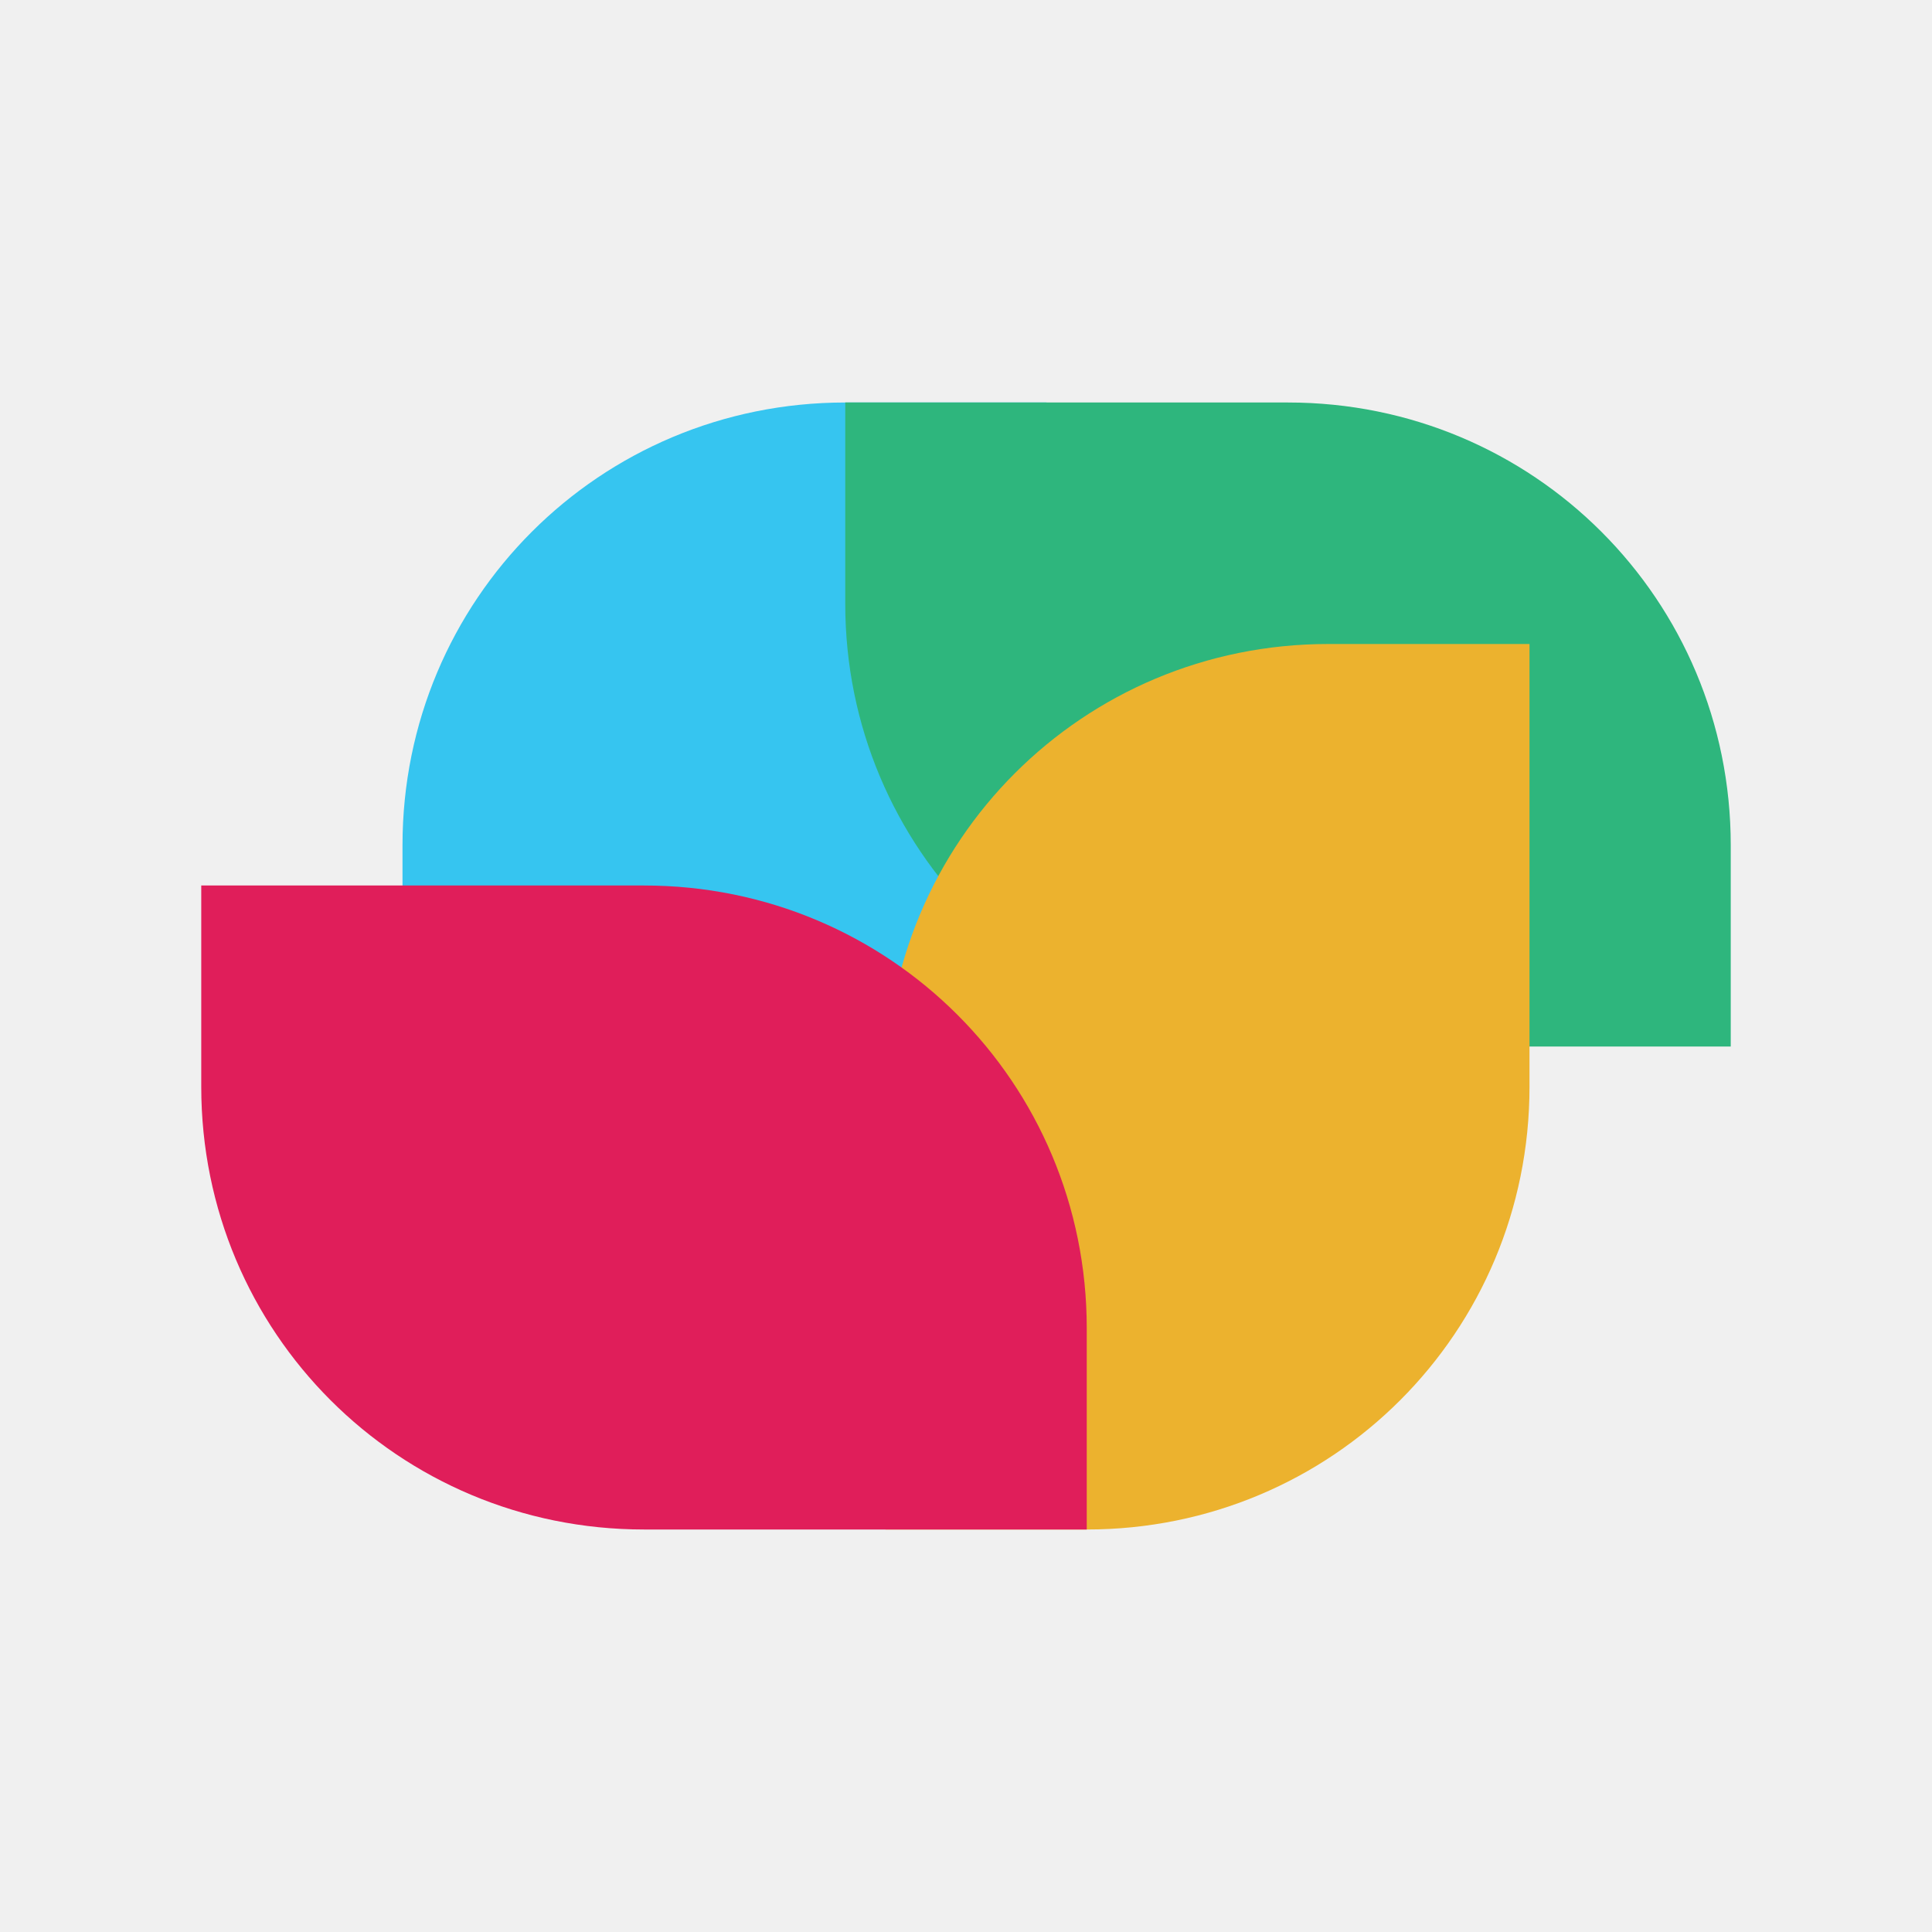
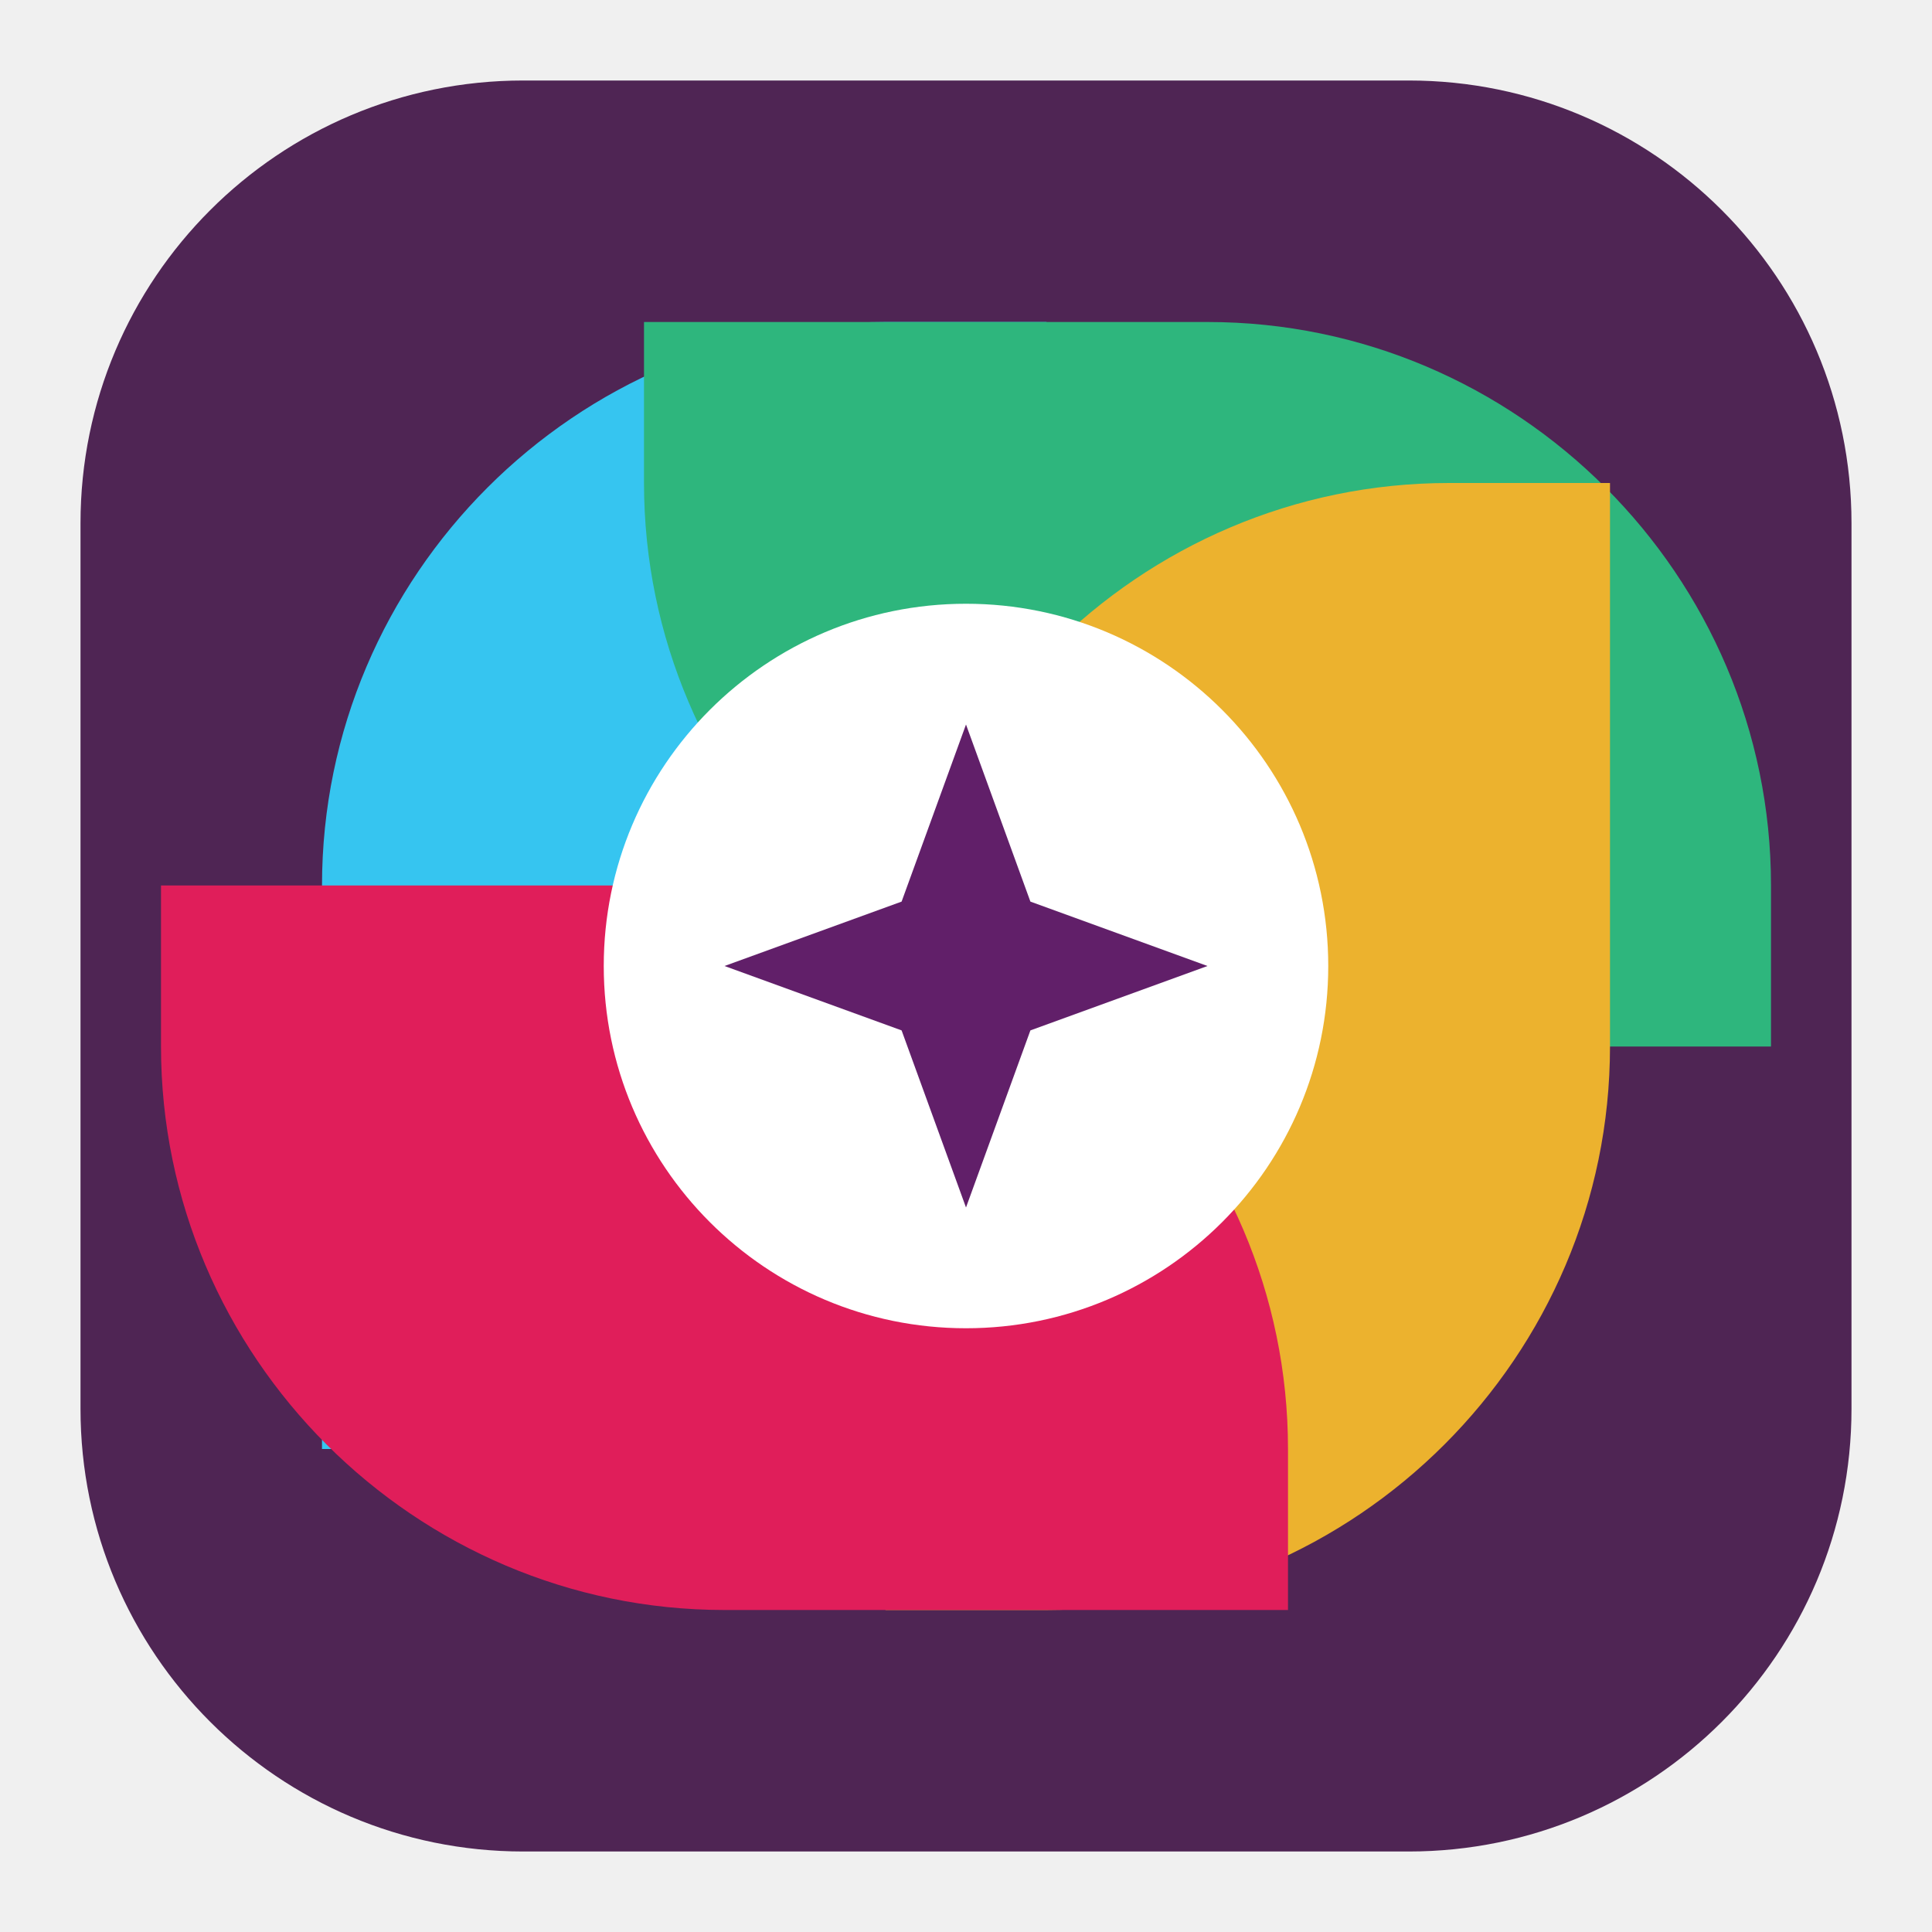
<svg xmlns="http://www.w3.org/2000/svg" viewBox="0 0 48 48">
-   <path d="M10 21c0-6.1 4.9-11 11-11h5v11c0 6.1-4.9 11-11 11h-5V21z" fill="#36c5f0" />
-   <path d="M27 10h5c6.1 0 11 4.9 11 11v5H32c-6.1 0-11-4.9-11-11v-5h6z" fill="#2eb67d" />
-   <path d="M38 27c0 6.1-4.9 11-11 11h-5V27c0-6.1 4.9-11 11-11h5v11z" fill="#ecb22e" />
-   <path d="M21 38h-5c-6.1 0-11-4.9-11-11v-5h11c6.1 0 11 4.9 11 11v5h-6z" fill="#e01e5a" />
+   <rect x="2" y="2" width="44" height="44" rx="11" fill="#4f2554" />
+   <path d="M8 22c0-7.7 6.3-14 14-14h4v14c0 7.7-6.3 14-14 14H8V22z" fill="#36c5f0" />
+   <path d="M26 8h4c7.7 0 14 6.3 14 14v4H30c-7.7 0-14-6.3-14-14V8h10z" fill="#2eb67d" />
+   <path d="M40 26c0 7.7-6.3 14-14 14h-4V26c0-7.7 6.3-14 14-14h4v14z" fill="#ecb22e" />
+   <path d="M22 40h-4c-7.7 0-14-6.3-14-14v-4h14c7.7 0 14 6.3 14 14v4H22z" fill="#e01e5a" />
+   <circle cx="24" cy="24" r="9" fill="#ffffff" />
+   <path d="M24 18l1.6 4.4L30 24l-4.4 1.6L24 30l-1.6-4.4L18 24l4.4-1.6z" fill="#611f69" />
</svg>
